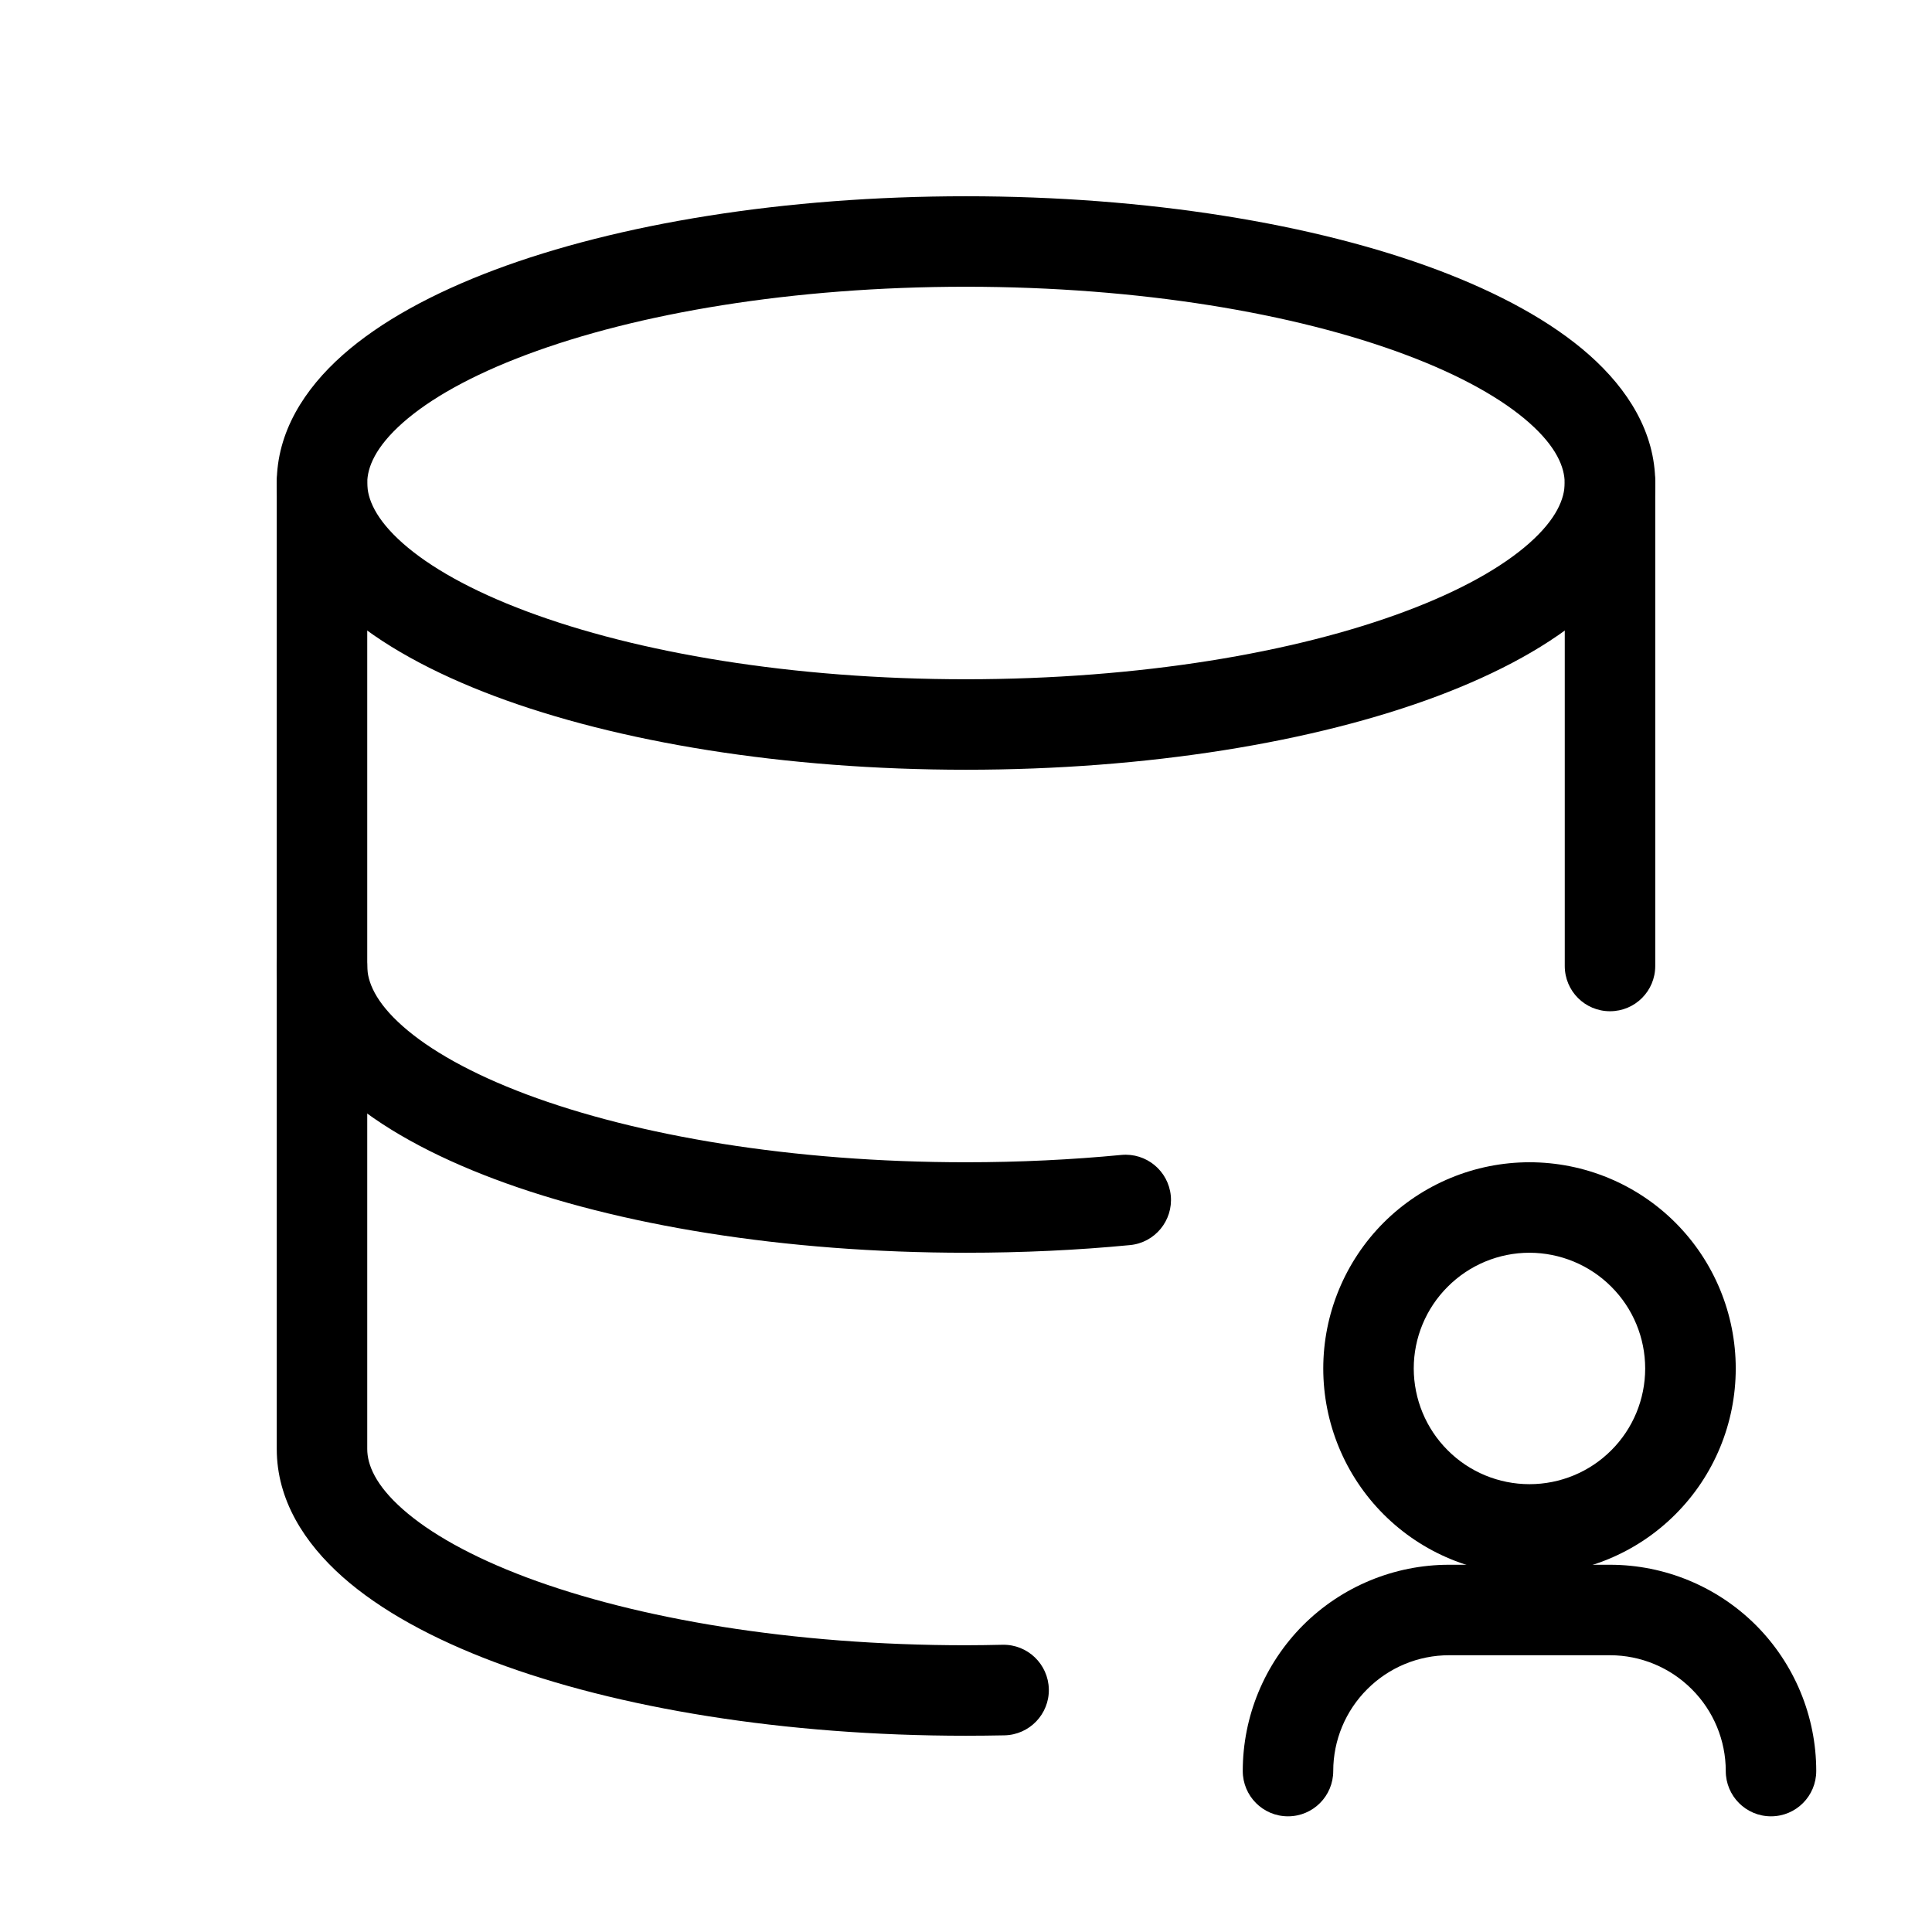
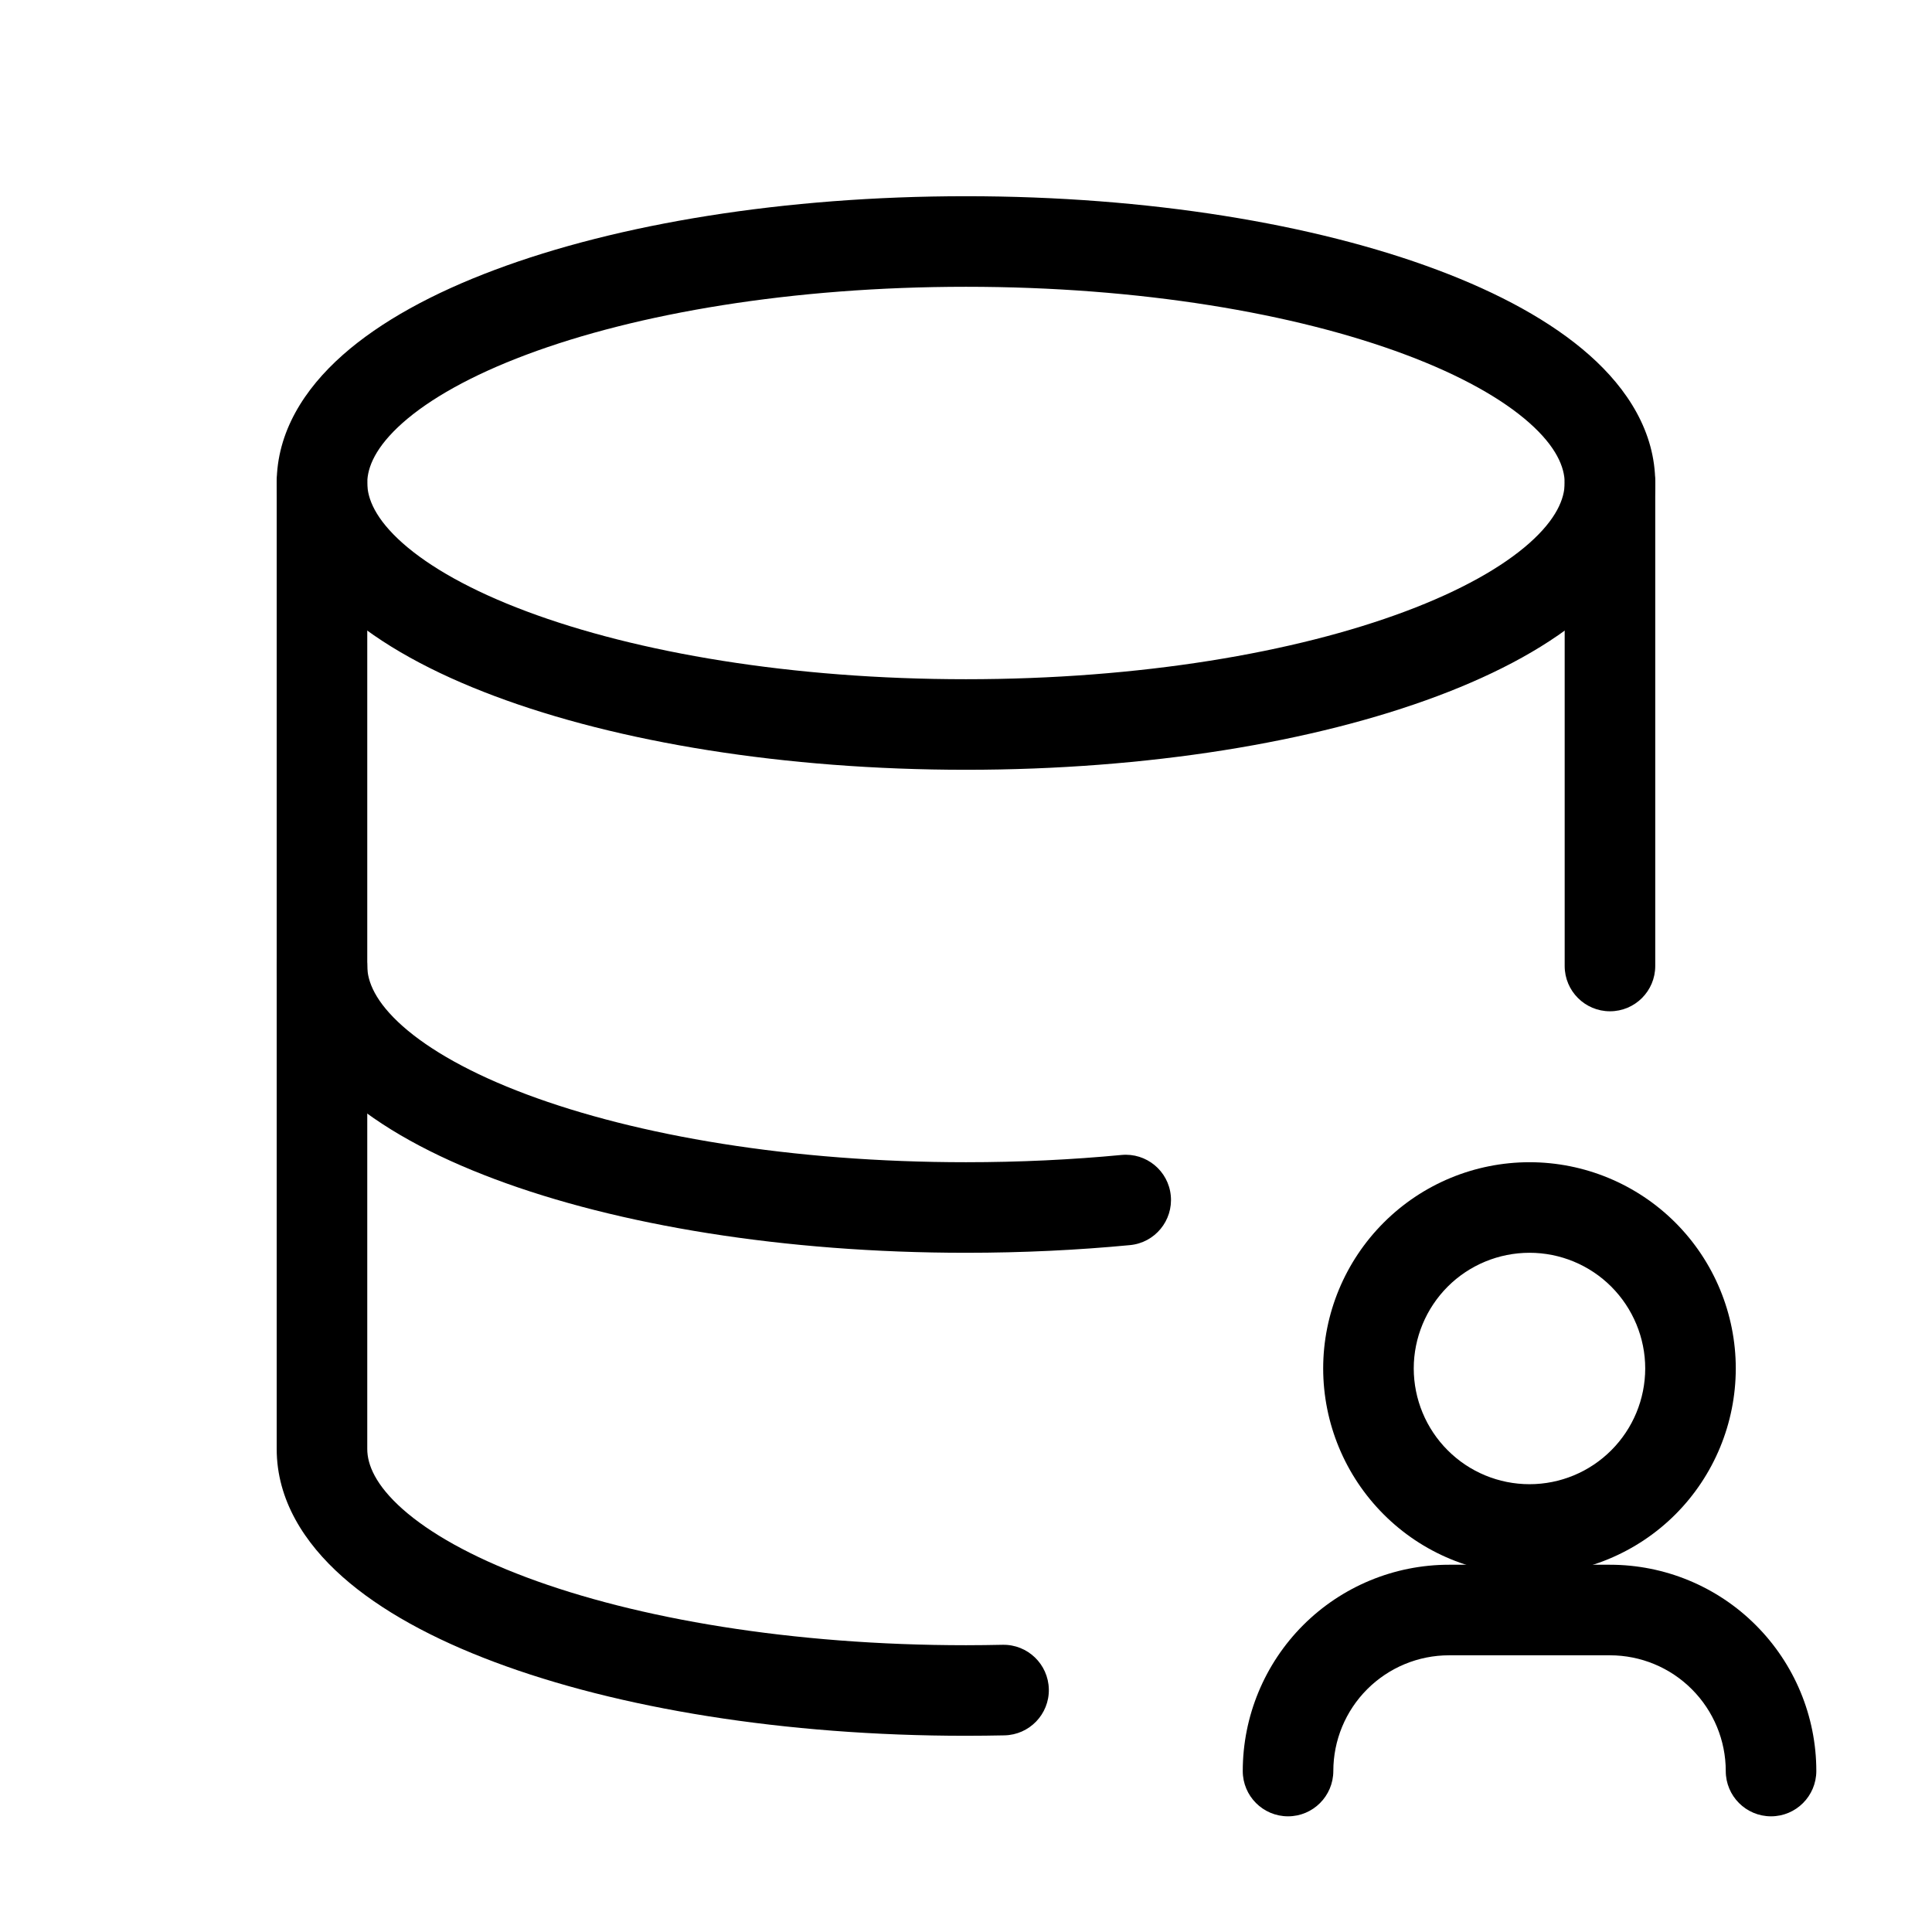
- <svg xmlns="http://www.w3.org/2000/svg" viewBox="0 0 24 24">
-   <g clip-path="url(#clip0_13_8139)">
-     <path d="M20.437 17C20.437 16.619 20.286 16.253 20.016 15.984C19.747 15.714 19.381 15.563 19 15.562C18.619 15.562 18.253 15.714 17.984 15.984C17.714 16.253 17.562 16.619 17.562 17C17.563 17.381 17.714 17.747 17.984 18.016C18.253 18.286 18.619 18.437 19 18.437C19.381 18.437 19.747 18.286 20.016 18.016C20.286 17.747 20.437 17.381 20.437 17ZM21.562 17C21.562 17.68 21.293 18.332 20.812 18.812C20.332 19.293 19.68 19.562 19 19.562C18.321 19.562 17.669 19.293 17.188 18.812C16.708 18.332 16.438 17.68 16.438 17C16.438 16.321 16.708 15.669 17.188 15.188C17.669 14.708 18.321 14.438 19 14.438C19.68 14.438 20.332 14.708 20.812 15.188C21.293 15.669 21.562 16.321 21.562 17Z" />
-     <path d="M21.438 22C21.438 21.619 21.286 21.253 21.016 20.984C20.747 20.714 20.381 20.562 20 20.562H18C17.619 20.562 17.253 20.714 16.984 20.984C16.714 21.253 16.562 21.619 16.562 22C16.562 22.311 16.311 22.563 16 22.563C15.689 22.563 15.438 22.311 15.438 22C15.438 21.321 15.708 20.669 16.188 20.188C16.669 19.708 17.321 19.438 18 19.438H20C20.679 19.438 21.331 19.708 21.812 20.188C22.292 20.669 22.562 21.321 22.562 22C22.562 22.311 22.311 22.563 22 22.563C21.689 22.563 21.438 22.311 21.438 22Z" />
-     <path d="M19.437 6C19.437 5.804 19.334 5.551 18.998 5.253C18.663 4.956 18.146 4.663 17.459 4.406C16.089 3.892 14.159 3.563 12 3.562C9.841 3.562 7.911 3.892 6.541 4.406C5.854 4.663 5.337 4.956 5.002 5.253C4.666 5.551 4.562 5.804 4.562 6C4.562 6.196 4.666 6.449 5.002 6.747C5.337 7.044 5.854 7.337 6.541 7.594C7.911 8.108 9.841 8.438 12 8.438C14.159 8.437 16.089 8.108 17.459 7.594C18.146 7.337 18.663 7.044 18.998 6.747C19.334 6.449 19.437 6.196 19.437 6ZM20.562 6C20.562 6.633 20.218 7.168 19.744 7.589C19.27 8.009 18.615 8.362 17.855 8.648C16.329 9.22 14.259 9.562 12 9.562C9.742 9.562 7.672 9.22 6.146 8.648C5.385 8.362 4.73 8.009 4.256 7.589C3.782 7.168 3.438 6.633 3.438 6C3.438 5.367 3.782 4.832 4.256 4.411C4.73 3.991 5.385 3.638 6.146 3.352C7.672 2.78 9.742 2.438 12 2.438C14.259 2.438 16.329 2.78 17.855 3.352C18.615 3.638 19.27 3.991 19.744 4.411C20.218 4.832 20.562 5.367 20.562 6Z" />
-     <path d="M3.438 12V6C3.438 5.689 3.689 5.438 4 5.438C4.311 5.438 4.562 5.689 4.562 6V12C4.562 12.196 4.666 12.45 5.002 12.747C5.337 13.044 5.854 13.337 6.541 13.595C7.911 14.108 9.841 14.438 12 14.438C12.667 14.438 13.314 14.406 13.93 14.347C14.239 14.318 14.514 14.544 14.544 14.854C14.573 15.163 14.346 15.438 14.037 15.467C13.385 15.53 12.702 15.562 12 15.562C9.742 15.562 7.672 15.22 6.146 14.648C5.385 14.362 4.73 14.009 4.256 13.589C3.782 13.168 3.438 12.633 3.438 12Z" />
-     <path d="M19.438 12V6C19.438 5.689 19.689 5.438 20 5.438C20.311 5.438 20.562 5.689 20.562 6V12C20.562 12.311 20.311 12.562 20 12.562C19.689 12.562 19.438 12.311 19.438 12Z" />
-     <path d="M3.438 18V12C3.438 11.689 3.689 11.438 4 11.438C4.311 11.438 4.562 11.689 4.562 12V18C4.562 18.196 4.666 18.45 5.002 18.747C5.337 19.044 5.854 19.337 6.541 19.595C7.911 20.108 9.841 20.438 12 20.438C12.152 20.438 12.304 20.435 12.455 20.432C12.766 20.426 13.022 20.673 13.029 20.984C13.035 21.294 12.788 21.551 12.477 21.557C12.321 21.56 12.162 21.562 12 21.562C9.742 21.562 7.672 21.22 6.146 20.648C5.385 20.362 4.73 20.009 4.256 19.589C3.782 19.168 3.438 18.633 3.438 18Z" />
+ <svg xmlns="http://www.w3.org/2000/svg" viewBox="0 0 32 32">
+   <g clip-path="url(#clip0_15_8401)">
+     <path d="M27.25 22.667C27.25 22.159 27.047 21.671 26.688 21.311C26.329 20.952 25.842 20.75 25.334 20.75C24.825 20.75 24.337 20.952 23.978 21.311C23.619 21.671 23.416 22.159 23.416 22.667C23.417 23.175 23.619 23.662 23.978 24.021C24.337 24.381 24.825 24.583 25.334 24.583C25.842 24.583 26.329 24.381 26.688 24.021C27.047 23.662 27.249 23.175 27.25 22.667ZM28.75 22.667C28.749 23.573 28.39 24.442 27.75 25.083C27.109 25.724 26.239 26.083 25.334 26.083C24.427 26.083 23.558 25.724 22.918 25.083C22.277 24.442 21.917 23.573 21.916 22.667C21.916 21.761 22.277 20.892 22.918 20.251C23.558 19.61 24.427 19.25 25.334 19.25C26.239 19.25 27.109 19.61 27.75 20.251C28.39 20.892 28.75 21.761 28.75 22.667Z" />
+     <path d="M28.584 29.334C28.584 28.826 28.381 28.338 28.022 27.979C27.663 27.619 27.175 27.417 26.666 27.417H24C23.492 27.417 23.005 27.619 22.645 27.979C22.286 28.338 22.084 28.826 22.084 29.334C22.083 29.748 21.748 30.084 21.334 30.084C20.919 30.084 20.584 29.748 20.584 29.334C20.584 28.428 20.944 27.559 21.584 26.918C22.225 26.277 23.094 25.917 24 25.917H26.666C27.573 25.917 28.442 26.277 29.082 26.918C29.723 27.559 30.084 28.428 30.084 29.334C30.083 29.748 29.748 30.084 29.334 30.084C28.919 30.084 28.584 29.748 28.584 29.334Z" />
+     <path d="M25.916 8C25.916 7.739 25.778 7.401 25.331 7.004C24.884 6.608 24.195 6.217 23.279 5.874C21.453 5.189 18.88 4.75 16 4.75C13.121 4.75 10.548 5.189 8.721 5.874C7.805 6.217 7.116 6.608 6.669 7.004C6.222 7.401 6.083 7.739 6.083 8C6.083 8.261 6.222 8.599 6.669 8.996C7.116 9.392 7.805 9.783 8.721 10.126C10.548 10.811 13.121 11.25 16 11.25C18.88 11.25 21.453 10.811 23.279 10.126C24.195 9.783 24.884 9.392 25.331 8.996C25.778 8.599 25.916 8.261 25.916 8ZM27.416 8C27.416 8.844 26.958 9.558 26.326 10.118C25.693 10.679 24.82 11.15 23.806 11.53C21.772 12.293 19.012 12.75 16 12.75C12.989 12.75 10.229 12.293 8.195 11.53C7.18 11.15 6.307 10.679 5.674 10.118C5.042 9.558 4.583 8.844 4.583 8C4.583 7.156 5.042 6.442 5.674 5.882C6.307 5.321 7.18 4.85 8.195 4.47C10.229 3.707 12.989 3.25 16 3.25C19.012 3.25 21.772 3.707 23.806 4.47C24.82 4.85 25.693 5.321 26.326 5.882C26.958 6.442 27.416 7.156 27.416 8Z" />
+     <path d="M4.583 16V8C4.583 7.586 4.919 7.25 5.333 7.25C5.748 7.25 6.083 7.586 6.083 8V16C6.083 16.261 6.222 16.599 6.669 16.996C7.116 17.392 7.805 17.783 8.721 18.126C10.548 18.811 13.121 19.25 16 19.25C16.89 19.25 17.752 19.208 18.574 19.13C18.986 19.09 19.353 19.392 19.392 19.805C19.431 20.217 19.129 20.584 18.716 20.623C17.846 20.706 16.936 20.75 16 20.75C12.989 20.75 10.229 20.293 8.195 19.53C7.18 19.15 6.307 18.679 5.674 18.118C5.042 17.558 4.583 16.844 4.583 16Z" />
+     <path d="M25.916 16V8C25.916 7.586 26.252 7.25 26.666 7.25C27.081 7.25 27.416 7.586 27.416 8V16C27.416 16.414 27.081 16.75 26.666 16.75C26.252 16.75 25.916 16.414 25.916 16Z" />
+     <path d="M4.583 24V16C4.583 15.586 4.919 15.25 5.333 15.25C5.748 15.25 6.083 15.586 6.083 16V24C6.083 24.261 6.222 24.599 6.669 24.996C7.116 25.392 7.805 25.783 8.721 26.126C10.548 26.811 13.121 27.25 16 27.25C16.203 27.25 16.405 27.247 16.607 27.243C17.021 27.235 17.363 27.564 17.372 27.979C17.38 28.393 17.05 28.735 16.636 28.743C16.428 28.747 16.216 28.75 16 28.75C12.989 28.75 10.229 28.293 8.195 27.53C7.18 27.15 6.307 26.679 5.674 26.118C5.042 25.558 4.583 24.844 4.583 24Z" />
  </g>
  <defs>
-     <clipPath id="clip0_13_8139">
-       <rect width="24" height="24" />
+     <clipPath id="clip0_15_8401">
+       <rect width="32" height="32" />
    </clipPath>
  </defs>
</svg>
